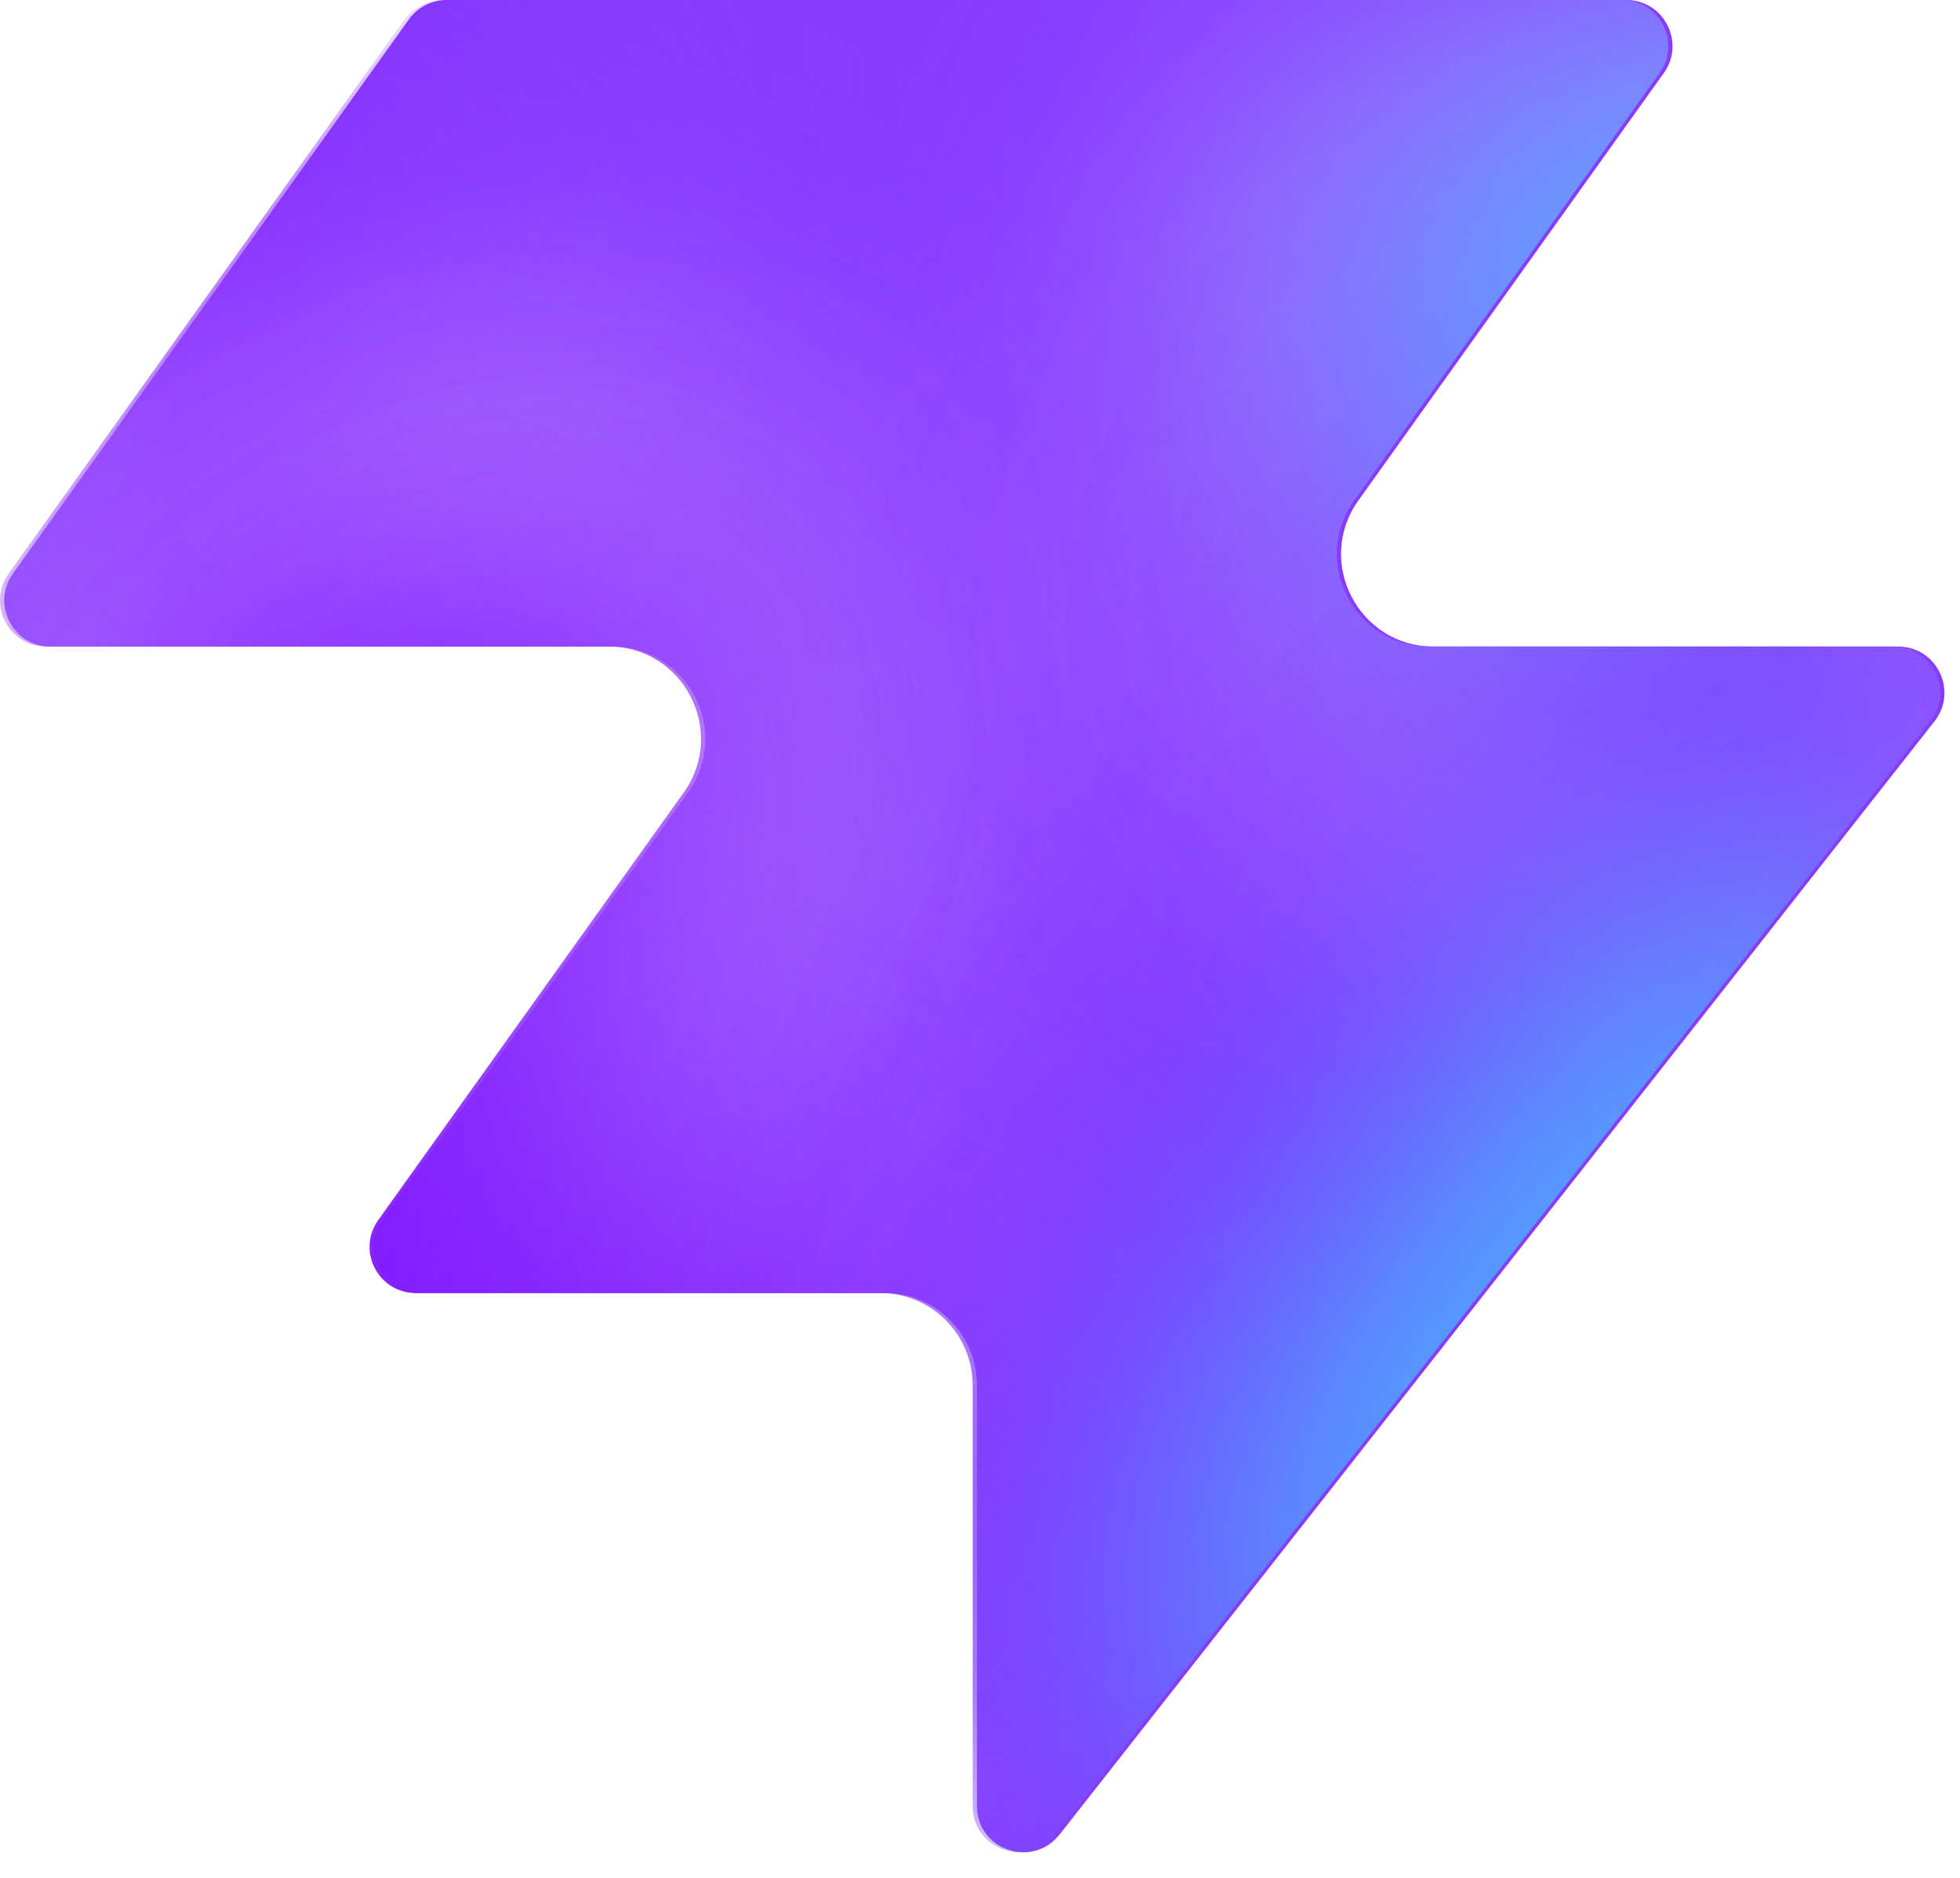
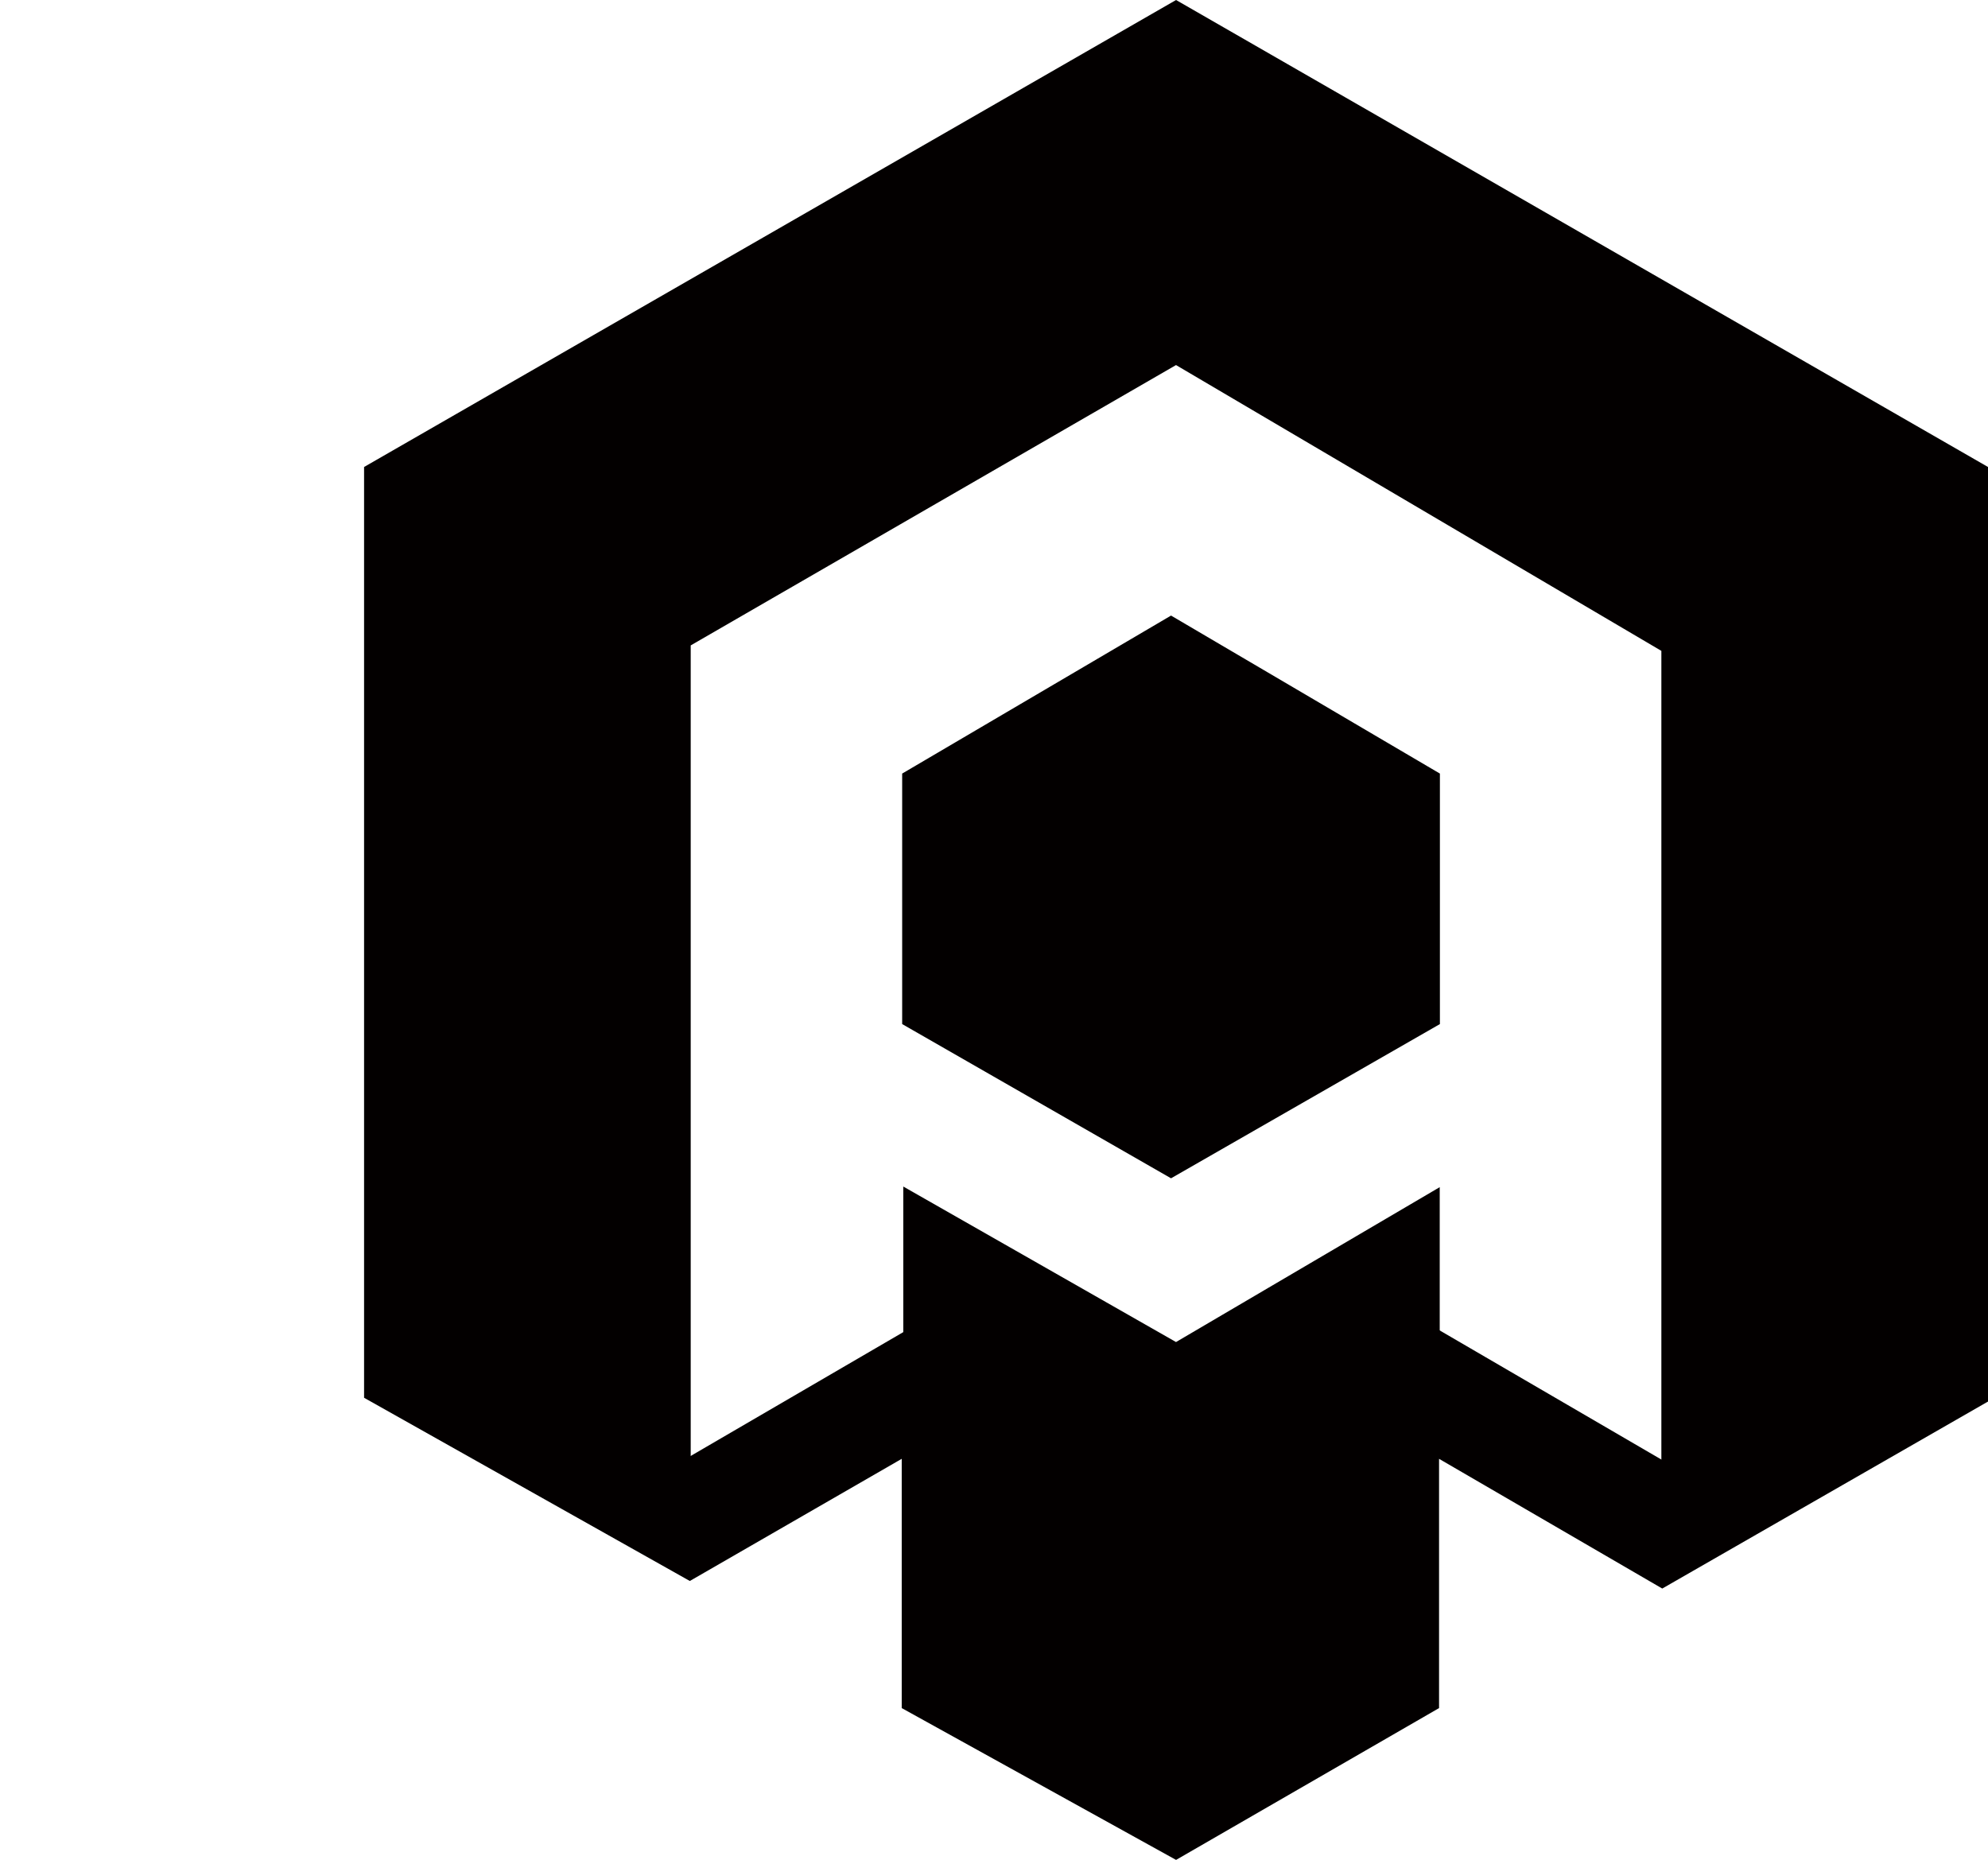
- <svg xmlns="http://www.w3.org/2000/svg" width="48" height="46" fill="none" viewBox="0 0 48 46">
-   <path fill="#863bff" d="M25.946 44.938c-.664.845-2.021.375-2.021-.698V33.937a2.26 2.26 0 0 0-2.262-2.262H10.287c-.92 0-1.456-1.04-.92-1.788l7.48-10.471c1.07-1.497 0-3.578-1.842-3.578H1.237c-.92 0-1.456-1.04-.92-1.788L10.013.474c.214-.297.556-.474.92-.474h28.894c.92 0 1.456 1.04.92 1.788l-7.48 10.471c-1.07 1.498 0 3.579 1.842 3.579h11.377c.943 0 1.473 1.088.89 1.83L25.947 44.94z" style="fill:#863bff;fill:color(display-p3 .525 .23 1);fill-opacity:1" />
-   <mask id="a" width="48" height="46" x="0" y="0" maskUnits="userSpaceOnUse" style="mask-type:alpha">
-     <path fill="#000" d="M25.842 44.938c-.664.844-2.021.375-2.021-.698V33.937a2.26 2.26 0 0 0-2.262-2.262H10.183c-.92 0-1.456-1.04-.92-1.788l7.48-10.471c1.07-1.498 0-3.579-1.842-3.579H1.133c-.92 0-1.456-1.04-.92-1.787L9.91.473c.214-.297.556-.474.92-.474h28.894c.92 0 1.456 1.04.92 1.788l-7.48 10.471c-1.07 1.498 0 3.578 1.842 3.578h11.377c.943 0 1.473 1.088.89 1.832L25.843 44.94z" style="fill:#000;fill-opacity:1" />
-   </mask>
-   <g mask="url(#a)">
-     <g filter="url(#b)">
-       <ellipse cx="5.508" cy="14.704" fill="#ede6ff" rx="5.508" ry="14.704" style="fill:#ede6ff;fill:color(display-p3 .927 .903 1);fill-opacity:1" transform="matrix(.00324 1 1 -.00324 -4.47 31.516)" />
-     </g>
-     <g filter="url(#c)">
-       <ellipse cx="10.399" cy="29.851" fill="#ede6ff" rx="10.399" ry="29.851" style="fill:#ede6ff;fill:color(display-p3 .927 .903 1);fill-opacity:1" transform="matrix(.00324 1 1 -.00324 -39.328 7.883)" />
-     </g>
-     <g filter="url(#d)">
-       <ellipse cx="5.508" cy="30.487" fill="#7e14ff" rx="5.508" ry="30.487" style="fill:#7e14ff;fill:color(display-p3 .492 .077 1);fill-opacity:1" transform="rotate(89.814 -25.913 -14.639)scale(1 -1)" />
-     </g>
-     <g filter="url(#e)">
-       <ellipse cx="5.508" cy="30.599" fill="#7e14ff" rx="5.508" ry="30.599" style="fill:#7e14ff;fill:color(display-p3 .492 .077 1);fill-opacity:1" transform="rotate(89.814 -32.644 -3.334)scale(1 -1)" />
-     </g>
-     <g filter="url(#f)">
-       <ellipse cx="5.508" cy="30.599" fill="#7e14ff" rx="5.508" ry="30.599" style="fill:#7e14ff;fill:color(display-p3 .492 .077 1);fill-opacity:1" transform="matrix(.00324 1 1 -.00324 -34.34 30.47)" />
-     </g>
-     <g filter="url(#g)">
-       <ellipse cx="14.072" cy="22.078" fill="#ede6ff" rx="14.072" ry="22.078" style="fill:#ede6ff;fill:color(display-p3 .927 .903 1);fill-opacity:1" transform="rotate(93.35 24.506 48.493)scale(-1 1)" />
-     </g>
-     <g filter="url(#h)">
-       <ellipse cx="3.47" cy="21.501" fill="#7e14ff" rx="3.47" ry="21.501" style="fill:#7e14ff;fill:color(display-p3 .492 .077 1);fill-opacity:1" transform="rotate(89.009 28.708 47.59)scale(-1 1)" />
-     </g>
-     <g filter="url(#i)">
-       <ellipse cx="3.47" cy="21.501" fill="#7e14ff" rx="3.47" ry="21.501" style="fill:#7e14ff;fill:color(display-p3 .492 .077 1);fill-opacity:1" transform="rotate(89.009 28.708 47.59)scale(-1 1)" />
-     </g>
-     <g filter="url(#j)">
-       <ellipse cx=".387" cy="8.972" fill="#7e14ff" rx="4.407" ry="29.108" style="fill:#7e14ff;fill:color(display-p3 .492 .077 1);fill-opacity:1" transform="rotate(39.51 .387 8.972)" />
-     </g>
-     <g filter="url(#k)">
-       <ellipse cx="47.523" cy="-6.092" fill="#7e14ff" rx="4.407" ry="29.108" style="fill:#7e14ff;fill:color(display-p3 .492 .077 1);fill-opacity:1" transform="rotate(37.892 47.523 -6.092)" />
-     </g>
-     <g filter="url(#l)">
-       <ellipse cx="41.412" cy="6.333" fill="#47bfff" rx="5.971" ry="9.665" style="fill:#47bfff;fill:color(display-p3 .28 .748 1);fill-opacity:1" transform="rotate(37.892 41.412 6.333)" />
-     </g>
-     <g filter="url(#m)">
-       <ellipse cx="-1.879" cy="38.332" fill="#7e14ff" rx="4.407" ry="29.108" style="fill:#7e14ff;fill:color(display-p3 .492 .077 1);fill-opacity:1" transform="rotate(37.892 -1.88 38.332)" />
-     </g>
-     <g filter="url(#n)">
-       <ellipse cx="-1.879" cy="38.332" fill="#7e14ff" rx="4.407" ry="29.108" style="fill:#7e14ff;fill:color(display-p3 .492 .077 1);fill-opacity:1" transform="rotate(37.892 -1.88 38.332)" />
-     </g>
-     <g filter="url(#o)">
-       <ellipse cx="35.651" cy="29.907" fill="#7e14ff" rx="4.407" ry="29.108" style="fill:#7e14ff;fill:color(display-p3 .492 .077 1);fill-opacity:1" transform="rotate(37.892 35.651 29.907)" />
-     </g>
-     <g filter="url(#p)">
-       <ellipse cx="38.418" cy="32.4" fill="#47bfff" rx="5.971" ry="15.297" style="fill:#47bfff;fill:color(display-p3 .28 .748 1);fill-opacity:1" transform="rotate(37.892 38.418 32.4)" />
-     </g>
-   </g>
-   <defs>
-     <filter id="b" width="60.045" height="41.654" x="-19.77" y="16.149" color-interpolation-filters="sRGB" filterUnits="userSpaceOnUse">
-       <feFlood flood-opacity="0" result="BackgroundImageFix" />
-       <feBlend in="SourceGraphic" in2="BackgroundImageFix" result="shape" />
-       <feGaussianBlur result="effect1_foregroundBlur_2002_17158" stdDeviation="7.659" />
-     </filter>
-     <filter id="c" width="90.34" height="51.437" x="-54.613" y="-7.533" color-interpolation-filters="sRGB" filterUnits="userSpaceOnUse">
-       <feFlood flood-opacity="0" result="BackgroundImageFix" />
-       <feBlend in="SourceGraphic" in2="BackgroundImageFix" result="shape" />
-       <feGaussianBlur result="effect1_foregroundBlur_2002_17158" stdDeviation="7.659" />
-     </filter>
-     <filter id="d" width="79.355" height="29.4" x="-49.64" y="2.03" color-interpolation-filters="sRGB" filterUnits="userSpaceOnUse">
-       <feFlood flood-opacity="0" result="BackgroundImageFix" />
-       <feBlend in="SourceGraphic" in2="BackgroundImageFix" result="shape" />
-       <feGaussianBlur result="effect1_foregroundBlur_2002_17158" stdDeviation="4.596" />
-     </filter>
-     <filter id="e" width="79.579" height="29.4" x="-45.045" y="20.029" color-interpolation-filters="sRGB" filterUnits="userSpaceOnUse">
-       <feFlood flood-opacity="0" result="BackgroundImageFix" />
-       <feBlend in="SourceGraphic" in2="BackgroundImageFix" result="shape" />
-       <feGaussianBlur result="effect1_foregroundBlur_2002_17158" stdDeviation="4.596" />
-     </filter>
-     <filter id="f" width="79.579" height="29.4" x="-43.513" y="21.178" color-interpolation-filters="sRGB" filterUnits="userSpaceOnUse">
-       <feFlood flood-opacity="0" result="BackgroundImageFix" />
-       <feBlend in="SourceGraphic" in2="BackgroundImageFix" result="shape" />
-       <feGaussianBlur result="effect1_foregroundBlur_2002_17158" stdDeviation="4.596" />
-     </filter>
-     <filter id="g" width="74.749" height="58.852" x="15.756" y="-17.901" color-interpolation-filters="sRGB" filterUnits="userSpaceOnUse">
-       <feFlood flood-opacity="0" result="BackgroundImageFix" />
-       <feBlend in="SourceGraphic" in2="BackgroundImageFix" result="shape" />
-       <feGaussianBlur result="effect1_foregroundBlur_2002_17158" stdDeviation="7.659" />
-     </filter>
-     <filter id="h" width="61.377" height="25.362" x="23.548" y="2.284" color-interpolation-filters="sRGB" filterUnits="userSpaceOnUse">
-       <feFlood flood-opacity="0" result="BackgroundImageFix" />
-       <feBlend in="SourceGraphic" in2="BackgroundImageFix" result="shape" />
-       <feGaussianBlur result="effect1_foregroundBlur_2002_17158" stdDeviation="4.596" />
-     </filter>
-     <filter id="i" width="61.377" height="25.362" x="23.548" y="2.284" color-interpolation-filters="sRGB" filterUnits="userSpaceOnUse">
-       <feFlood flood-opacity="0" result="BackgroundImageFix" />
-       <feBlend in="SourceGraphic" in2="BackgroundImageFix" result="shape" />
-       <feGaussianBlur result="effect1_foregroundBlur_2002_17158" stdDeviation="4.596" />
-     </filter>
-     <filter id="j" width="56.045" height="63.649" x="-27.636" y="-22.853" color-interpolation-filters="sRGB" filterUnits="userSpaceOnUse">
-       <feFlood flood-opacity="0" result="BackgroundImageFix" />
-       <feBlend in="SourceGraphic" in2="BackgroundImageFix" result="shape" />
-       <feGaussianBlur result="effect1_foregroundBlur_2002_17158" stdDeviation="4.596" />
-     </filter>
-     <filter id="k" width="54.814" height="64.646" x="20.116" y="-38.415" color-interpolation-filters="sRGB" filterUnits="userSpaceOnUse">
-       <feFlood flood-opacity="0" result="BackgroundImageFix" />
-       <feBlend in="SourceGraphic" in2="BackgroundImageFix" result="shape" />
-       <feGaussianBlur result="effect1_foregroundBlur_2002_17158" stdDeviation="4.596" />
-     </filter>
-     <filter id="l" width="33.541" height="35.313" x="24.641" y="-11.323" color-interpolation-filters="sRGB" filterUnits="userSpaceOnUse">
-       <feFlood flood-opacity="0" result="BackgroundImageFix" />
-       <feBlend in="SourceGraphic" in2="BackgroundImageFix" result="shape" />
-       <feGaussianBlur result="effect1_foregroundBlur_2002_17158" stdDeviation="4.596" />
-     </filter>
-     <filter id="m" width="54.814" height="64.646" x="-29.286" y="6.009" color-interpolation-filters="sRGB" filterUnits="userSpaceOnUse">
-       <feFlood flood-opacity="0" result="BackgroundImageFix" />
-       <feBlend in="SourceGraphic" in2="BackgroundImageFix" result="shape" />
-       <feGaussianBlur result="effect1_foregroundBlur_2002_17158" stdDeviation="4.596" />
-     </filter>
-     <filter id="n" width="54.814" height="64.646" x="-29.286" y="6.009" color-interpolation-filters="sRGB" filterUnits="userSpaceOnUse">
-       <feFlood flood-opacity="0" result="BackgroundImageFix" />
-       <feBlend in="SourceGraphic" in2="BackgroundImageFix" result="shape" />
-       <feGaussianBlur result="effect1_foregroundBlur_2002_17158" stdDeviation="4.596" />
-     </filter>
-     <filter id="o" width="54.814" height="64.646" x="8.244" y="-2.416" color-interpolation-filters="sRGB" filterUnits="userSpaceOnUse">
-       <feFlood flood-opacity="0" result="BackgroundImageFix" />
-       <feBlend in="SourceGraphic" in2="BackgroundImageFix" result="shape" />
-       <feGaussianBlur result="effect1_foregroundBlur_2002_17158" stdDeviation="4.596" />
-     </filter>
-     <filter id="p" width="39.409" height="43.623" x="18.713" y="10.588" color-interpolation-filters="sRGB" filterUnits="userSpaceOnUse">
-       <feFlood flood-opacity="0" result="BackgroundImageFix" />
-       <feBlend in="SourceGraphic" in2="BackgroundImageFix" result="shape" />
-       <feGaussianBlur result="effect1_foregroundBlur_2002_17158" stdDeviation="4.596" />
-     </filter>
-   </defs>
+ <svg xmlns="http://www.w3.org/2000/svg" viewBox="0 0 447.04 418.23" role="img" aria-label="AI Cube">
+   <path d="M 202.77 328.04 L 155.13 355.51 M 155.12 355.51 L 81.87 314.31 L 81.87 105.01 L 264.46 0 L 264.46 0 L 447.04 105.01 L 447.04 315.16 L 373.79 357.21 L 323.6 328.04 L 323.6 384.09 L 264.46 418.23 L 202.77 384.09 L 202.77 328.04 M 263.33 138.42 L 202.87 173.95 L 202.87 230.28 L 263.33 264.96 L 323.79 230.28 L 323.79 173.95 L 263.33 138.42 L 263.33 138.42 Z M 203.12 311.45 L 203.12 266.81 L 264.45 301.78 L 323.75 266.95 L 323.75 311.84 L 373.59 340.8 L 373.59 146.36 L 264.45 82.09 L 155.32 145.13 L 155.32 339.38 M 155.33 339.37 L 203.12 311.45" fill="#030000" fill-rule="evenodd" />
+   <rect x="143.55" y="314.38" width="73.59" height="19.84" fill="#030000" transform="matrix(0.864099,-0.503322,0.503322,0.864099,-138.72,134.84)" />
+   <rect x="312.12" y="315.38" width="73.59" height="19.84" fill="#030000" transform="matrix(-0.864099,-0.503322,0.503322,-0.864099,486.67,782.01)" />
</svg>
